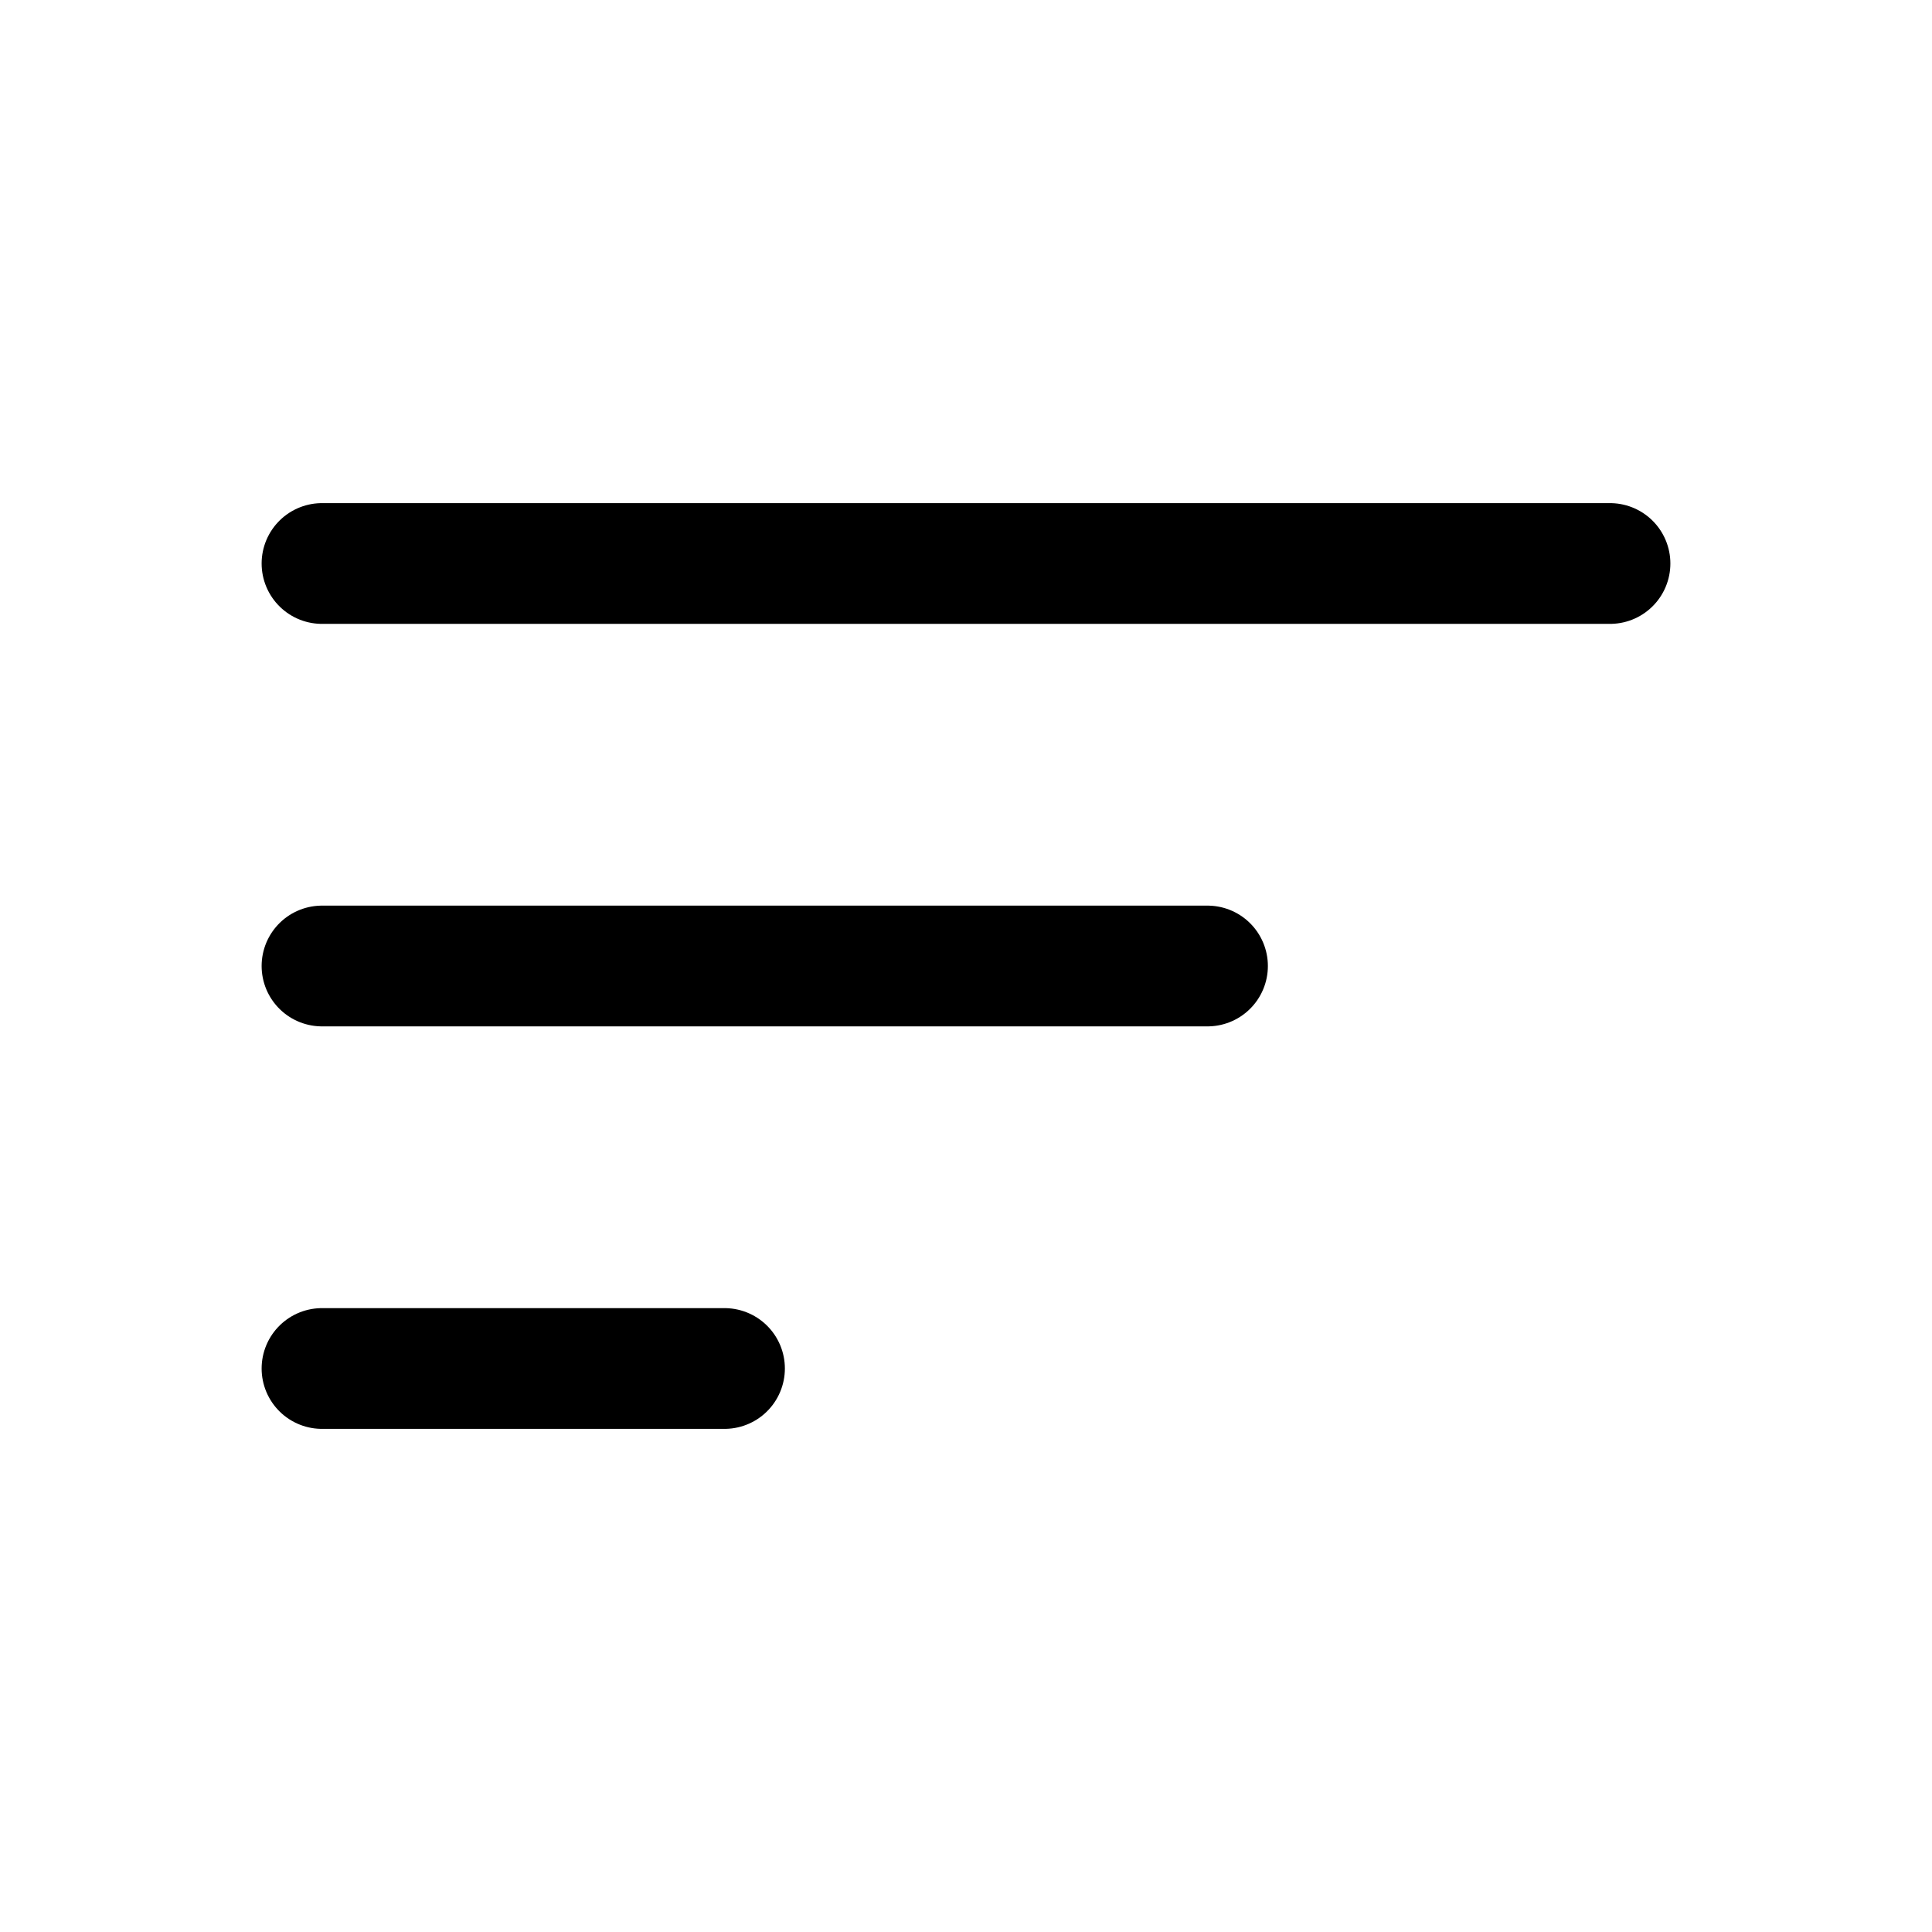
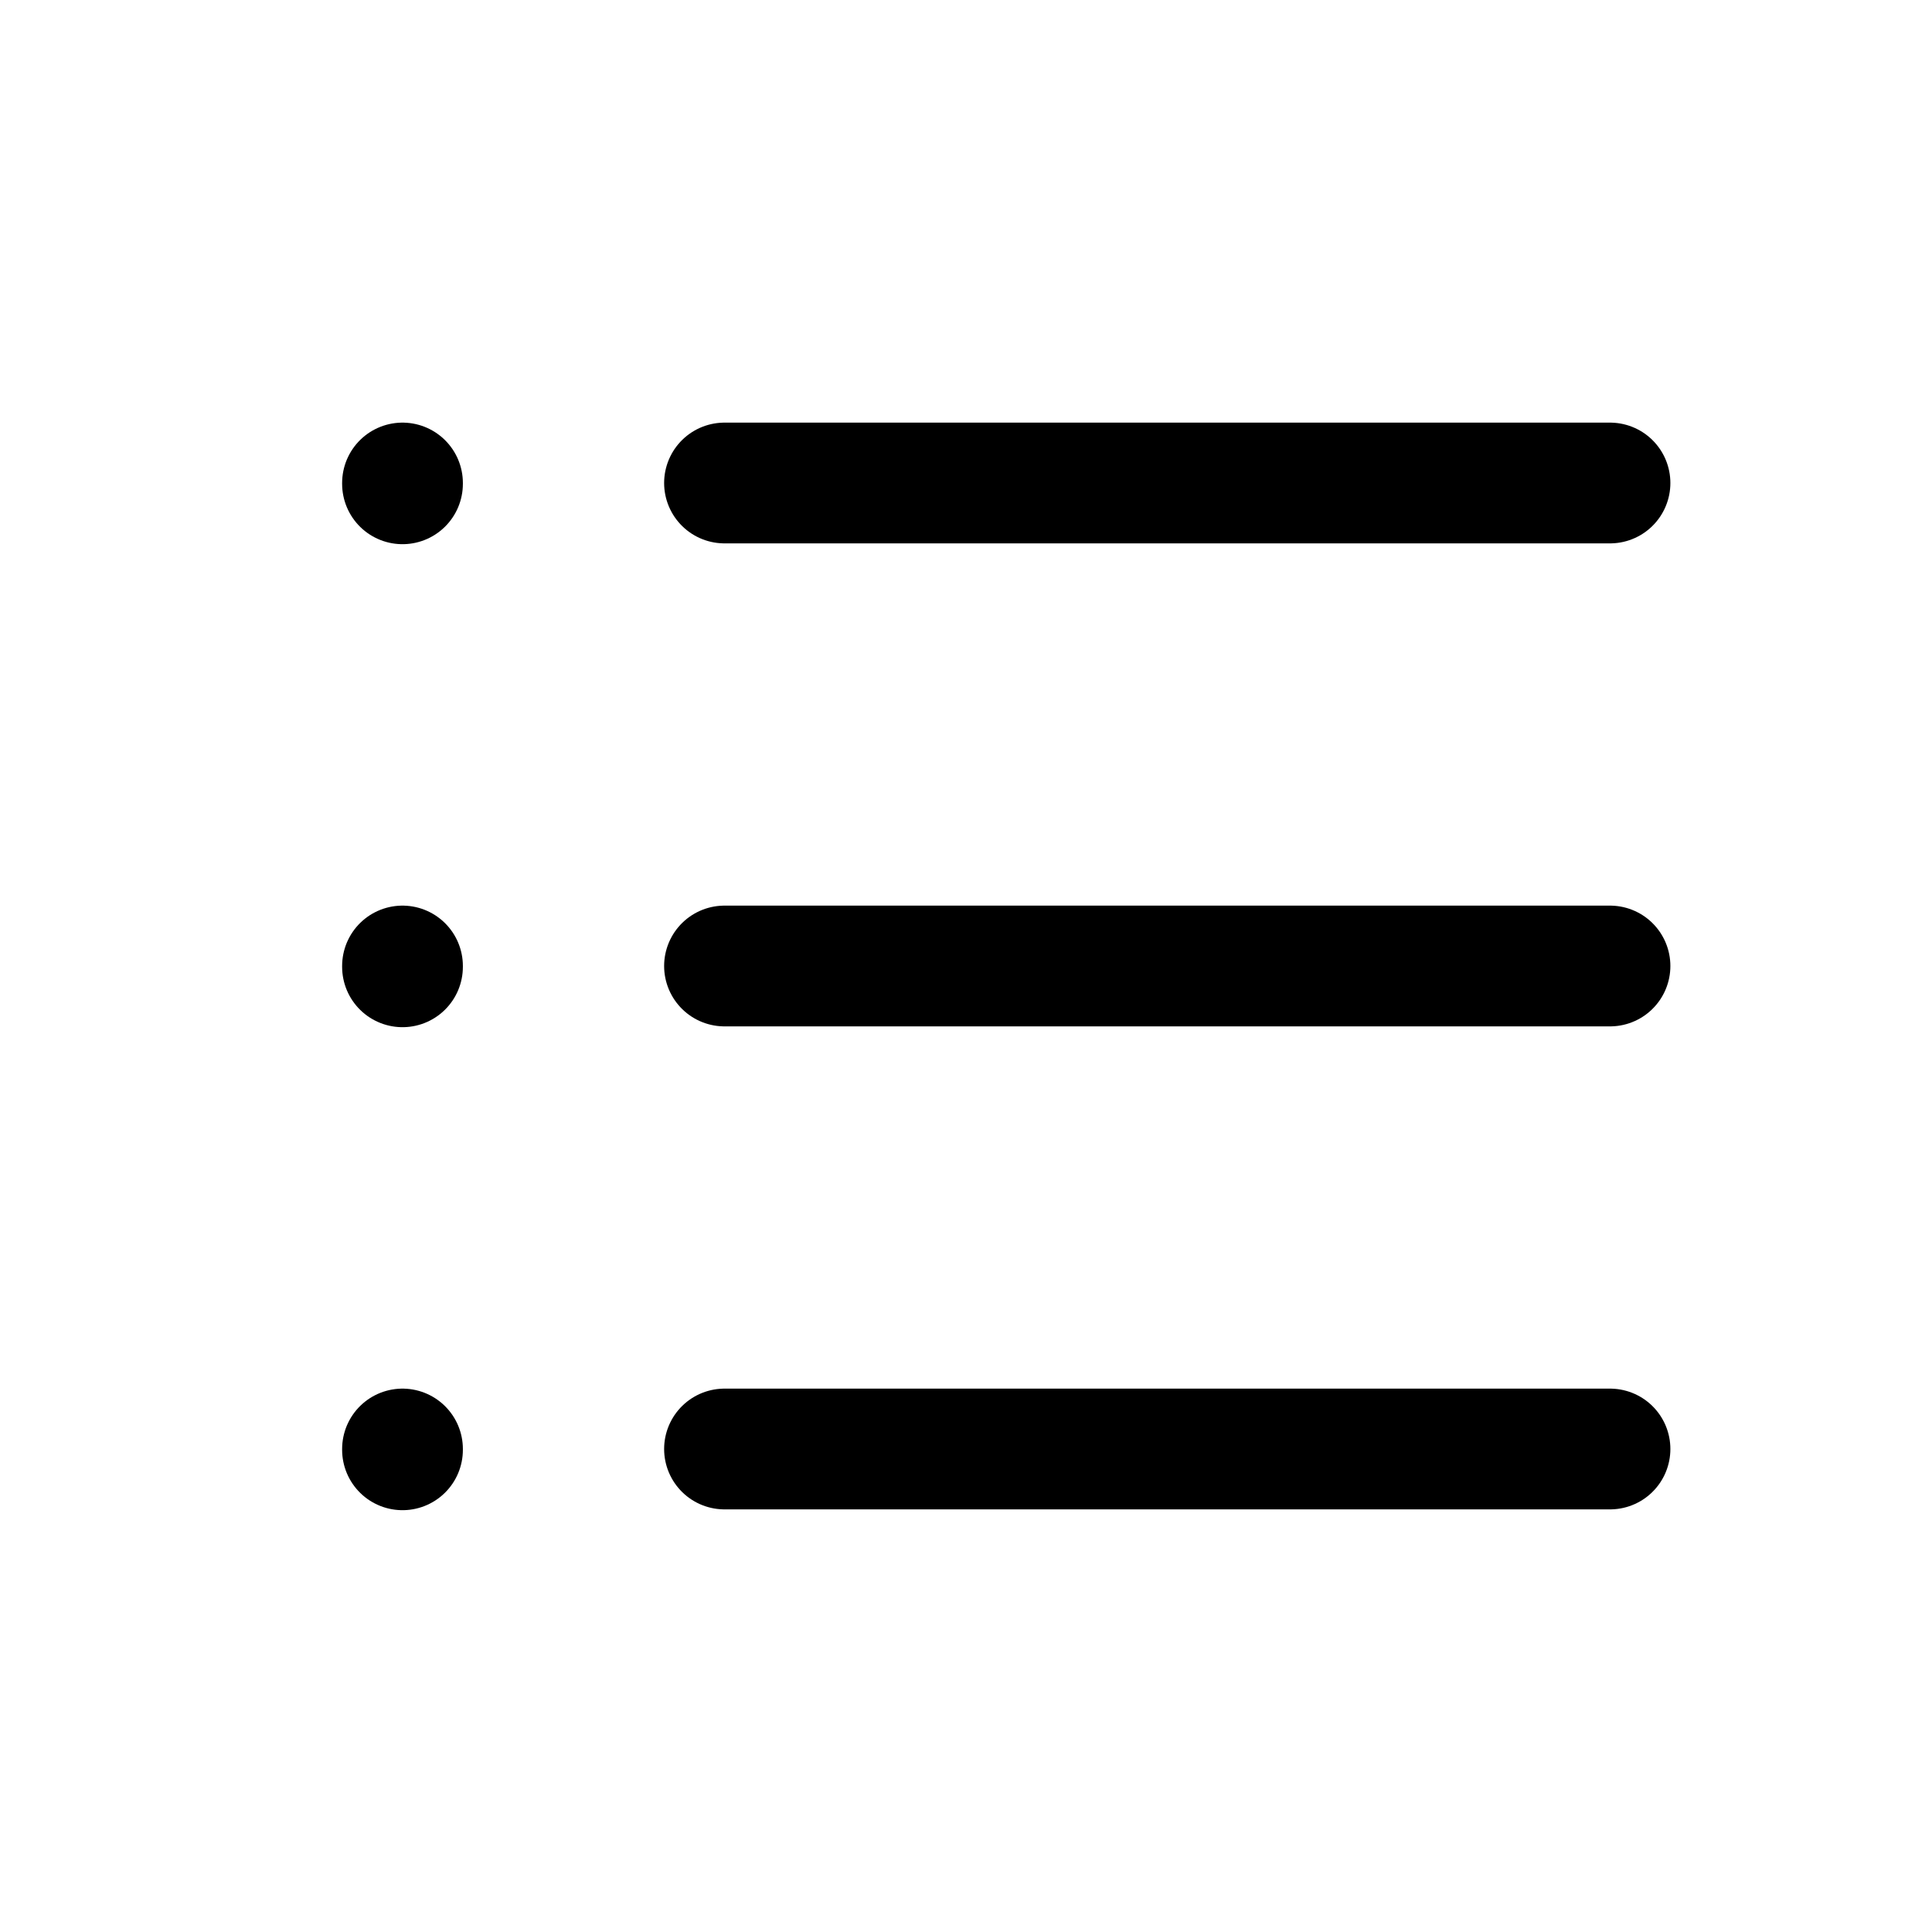
- <svg xmlns="http://www.w3.org/2000/svg" width="1em" height="1em" viewBox="0 0 24 24">
-   <path fill="none" stroke="currentColor" stroke-linecap="round" stroke-width="1.5" d="M20 7H4m11 5H4m5 5H4" />
+ <svg xmlns="http://www.w3.org/2000/svg" width="24" height="24" viewBox="0 0 24 24" fill="none" stroke="currentColor" stroke-width="1.5" stroke-linecap="round" stroke-linejoin="round">
+   <path d="M9 6l11 0" />
+   <path d="M9 12l11 0" />
+   <path d="M9 18l11 0" />
+   <path d="M5 6l0 .01" />
+   <path d="M5 12l0 .01" />
+   <path d="M5 18l0 .01" />
</svg>
